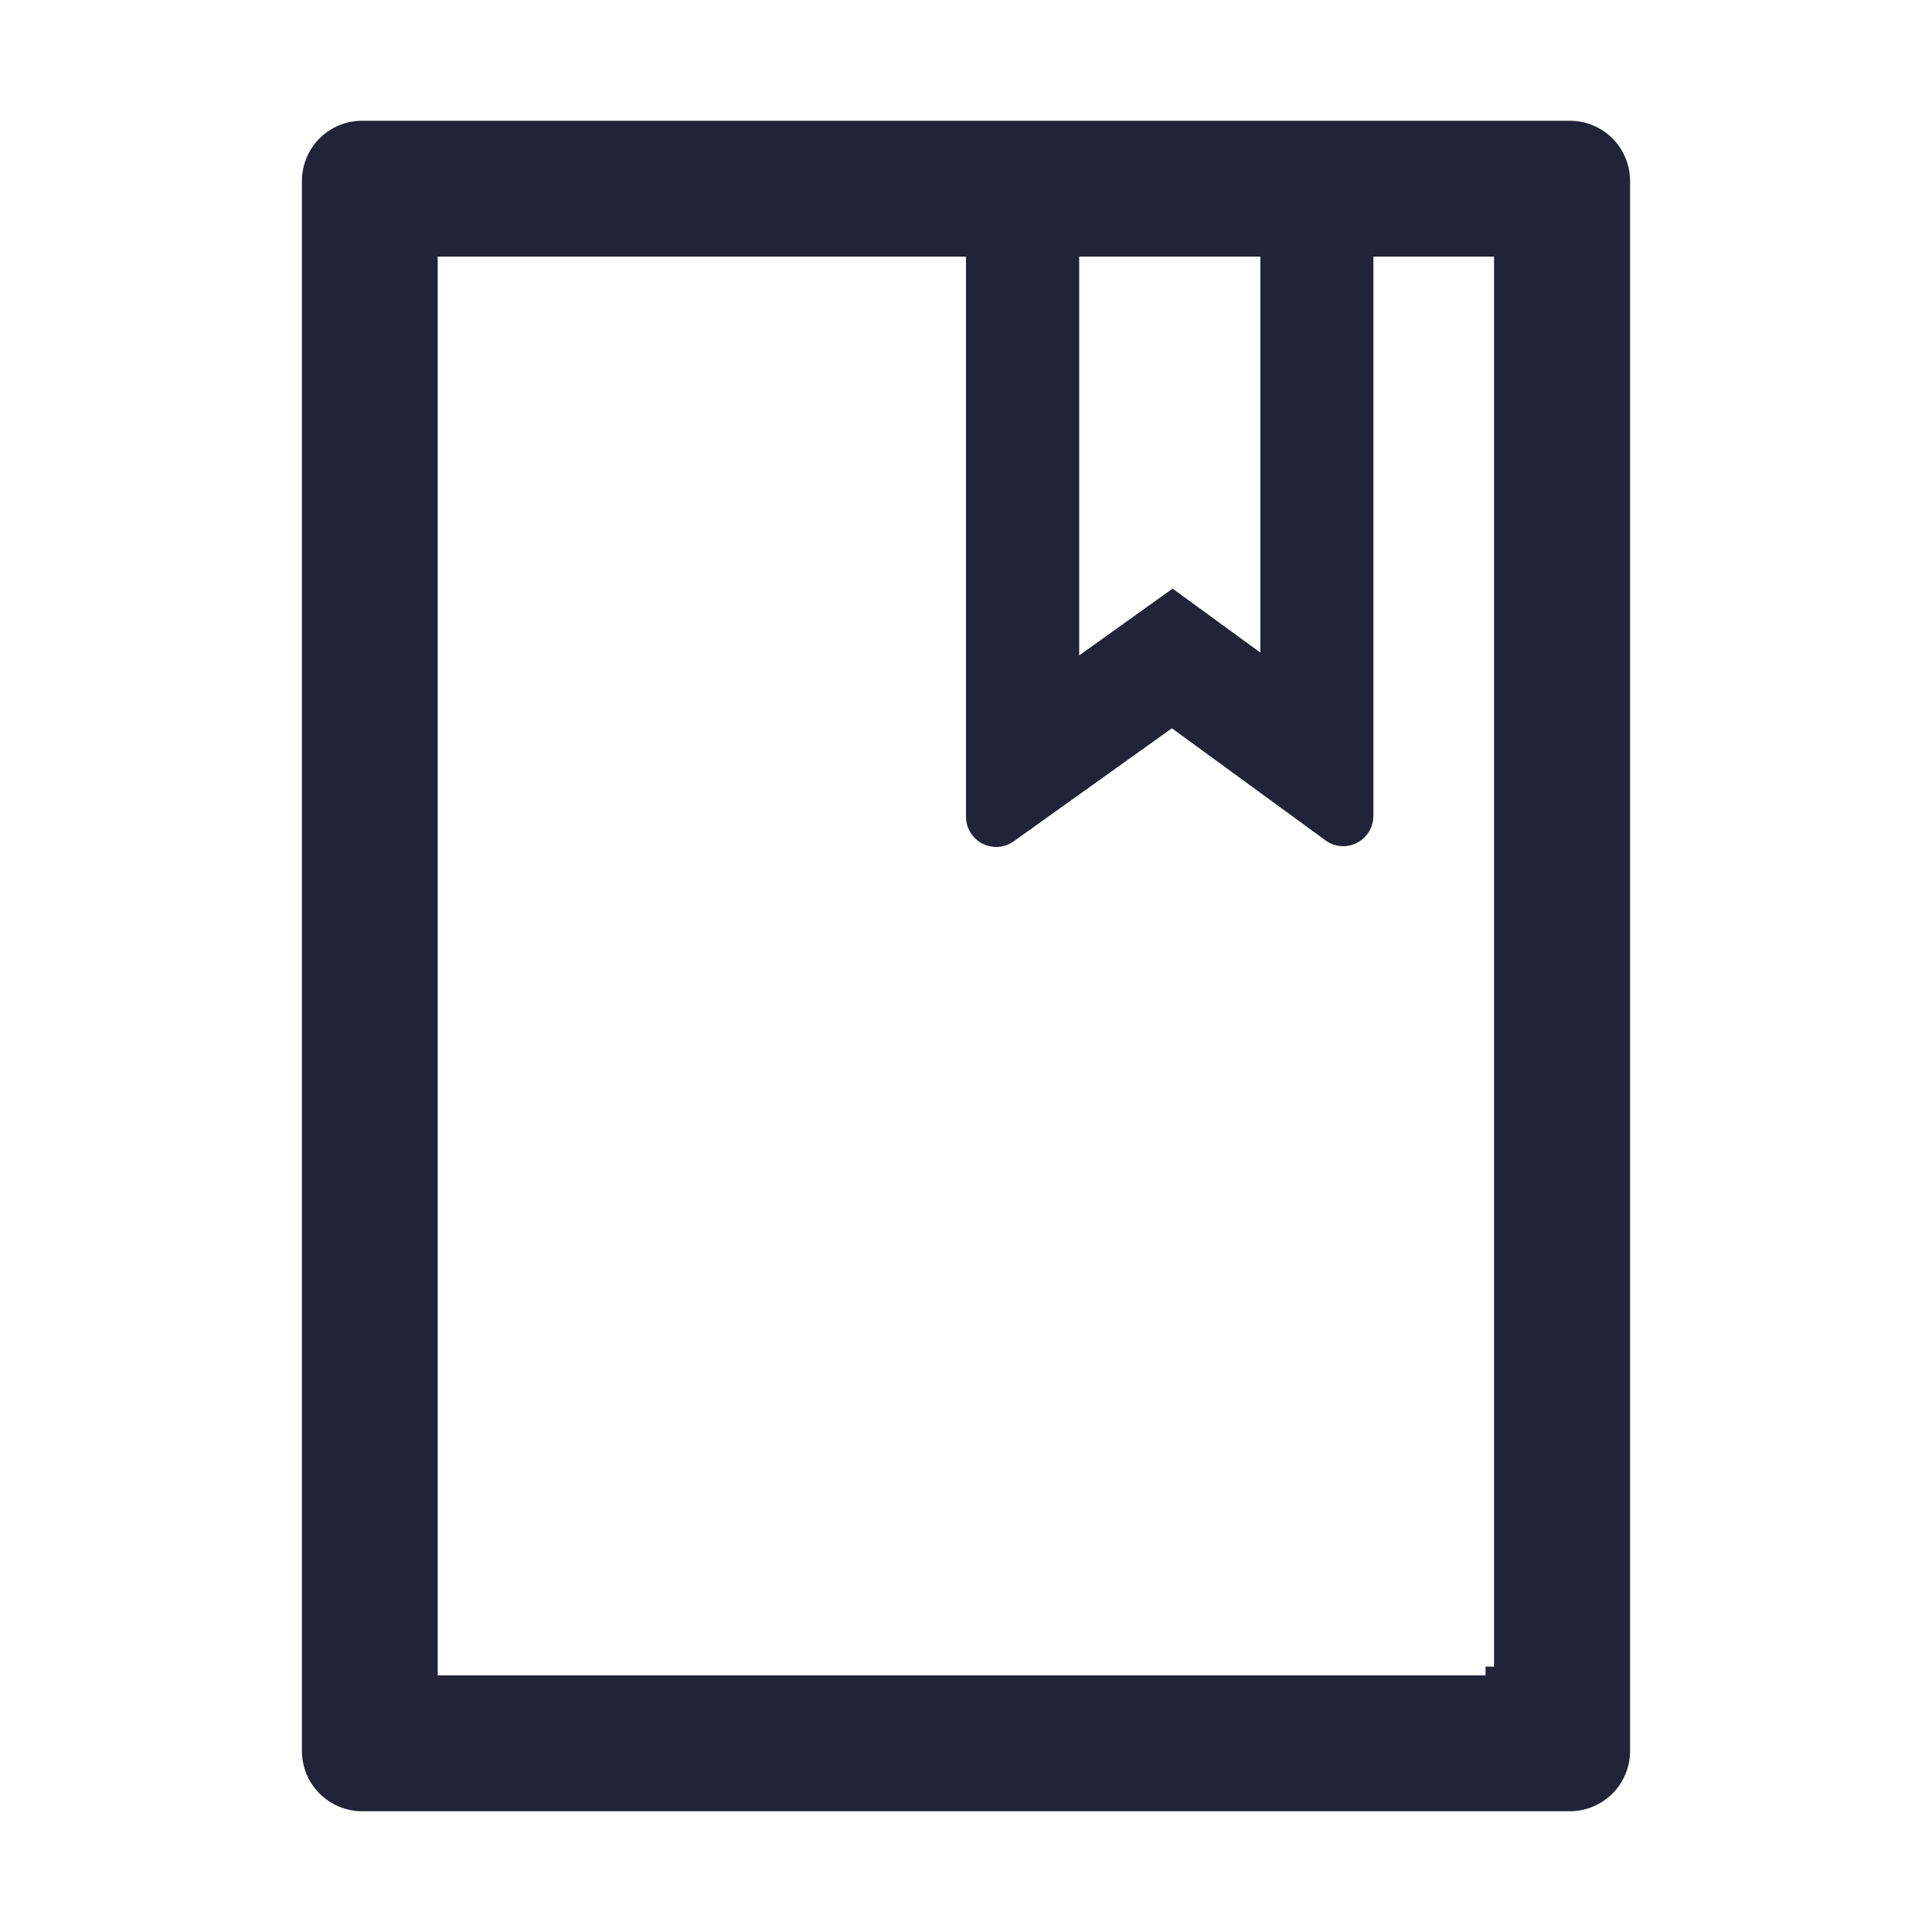
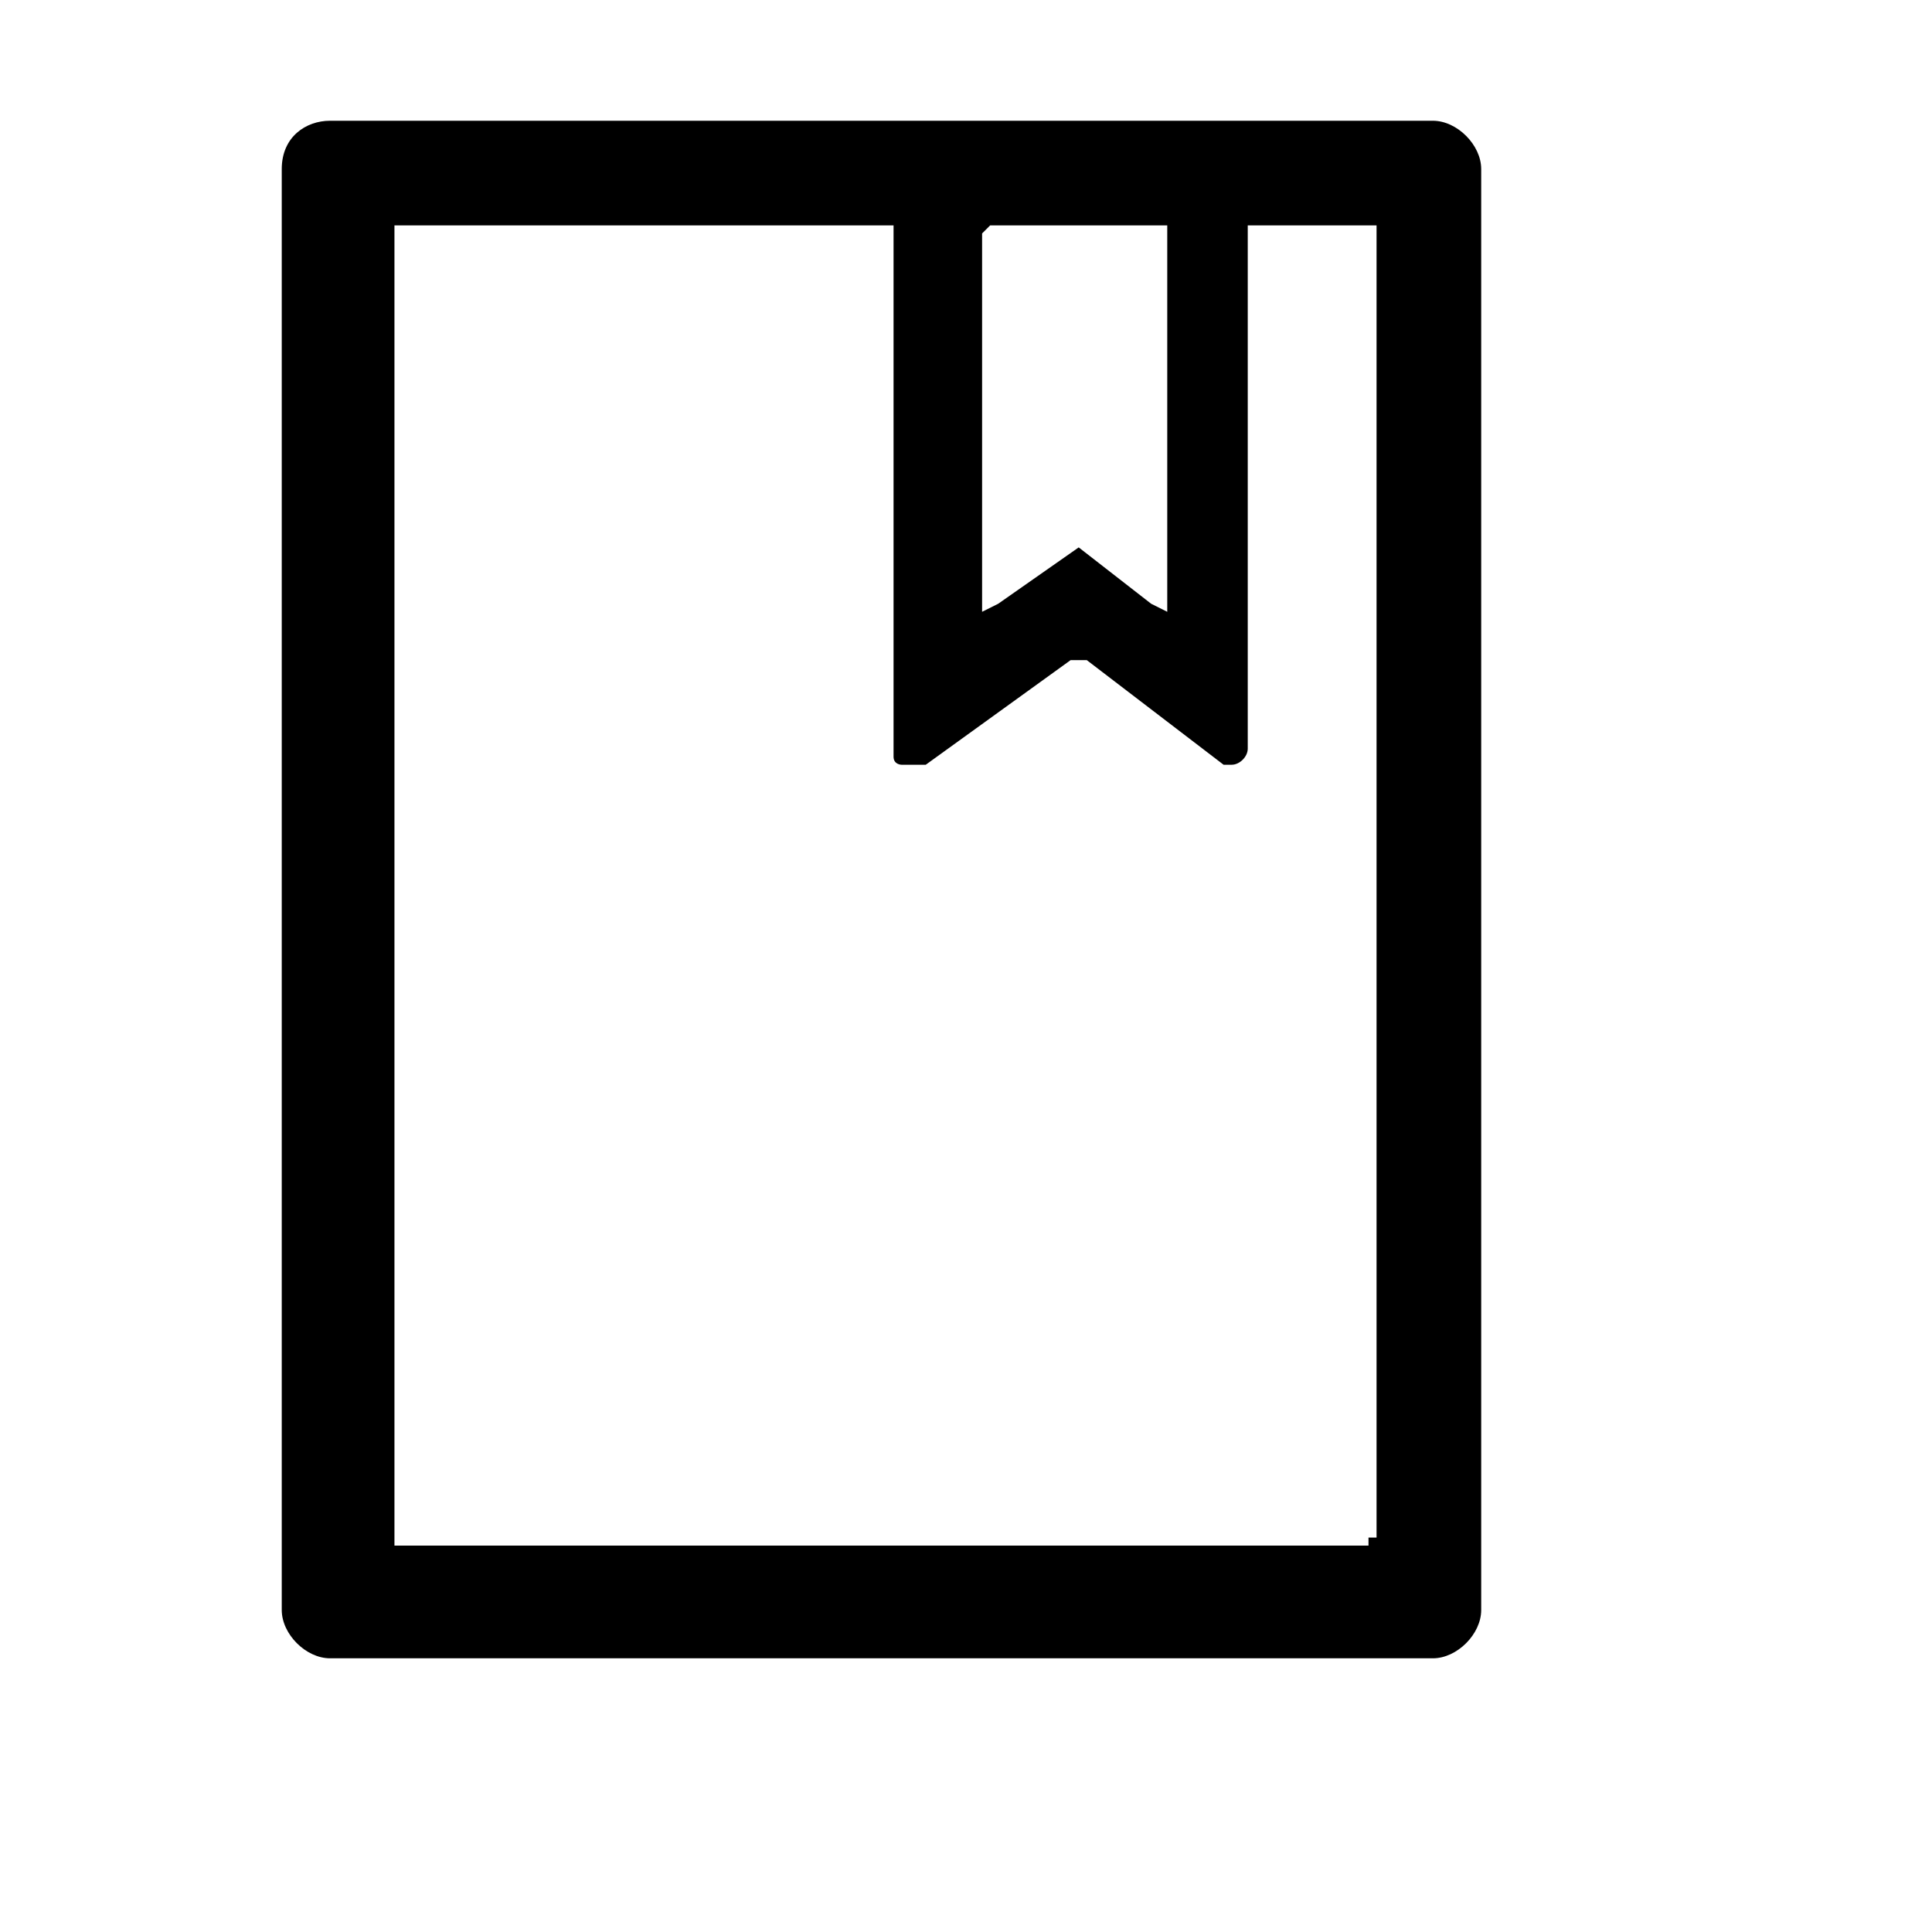
- <svg xmlns="http://www.w3.org/2000/svg" width="22" height="22" viewBox="0 0 22 22" fill="none">
-   <path d="M12.289 2.822H12.189V2.922V7.464V7.658L12.347 7.545L13.352 6.826L14.293 7.512L14.452 7.628V7.431V2.922V2.822H14.352H12.289ZM4.884 19.078V19.178H4.984H16.913H17.014H17.016V19.078H17.113V2.922V2.822H17.014H15.639H15.539V2.922V9.292C15.539 9.426 15.429 9.536 15.295 9.536C15.243 9.536 15.193 9.519 15.152 9.489L15.152 9.488L13.403 8.212L13.345 8.17L13.286 8.212L11.485 9.499L11.485 9.499C11.459 9.518 11.43 9.531 11.399 9.538C11.367 9.546 11.335 9.547 11.304 9.541C11.272 9.536 11.242 9.525 11.215 9.508C11.188 9.491 11.165 9.469 11.146 9.443L11.146 9.443L11.145 9.441C11.116 9.401 11.1 9.352 11.1 9.301V2.922V2.822H11H4.984H4.884V2.922V19.078ZM4.125 1.475H17.875C18.2 1.475 18.462 1.737 18.462 2.062V19.938C18.462 20.262 18.2 20.525 17.875 20.525H4.125C3.8 20.525 3.538 20.262 3.538 19.938V2.062C3.538 1.737 3.8 1.475 4.125 1.475Z" fill="#212338" stroke="#212338" stroke-width="0.2" />
+ <svg xmlns="http://www.w3.org/2000/svg" viewBox="0 0 24 24" width="24" height="24" xml:space="preserve">
+   <path d="m12.3 2.8-.1.1v4.7l.2-.1 1-.7.9.7.2.1V2.8h-2.2zM4.9 19.1v.1H17v-.1h.1V2.8h-1.6v6.5c0 .1-.1.2-.2.2h-.1l-1.7-1.3h-.2l-1.8 1.3H11.2s-.1 0-.1-.1V2.8H4.9v16.3zM4.1 1.5h13.7c.3 0 .6.3.6.6V20c0 .3-.3.6-.6.6H4.1c-.3 0-.6-.3-.6-.6V2.1c0-.4.3-.6.6-.6z" />
</svg>
